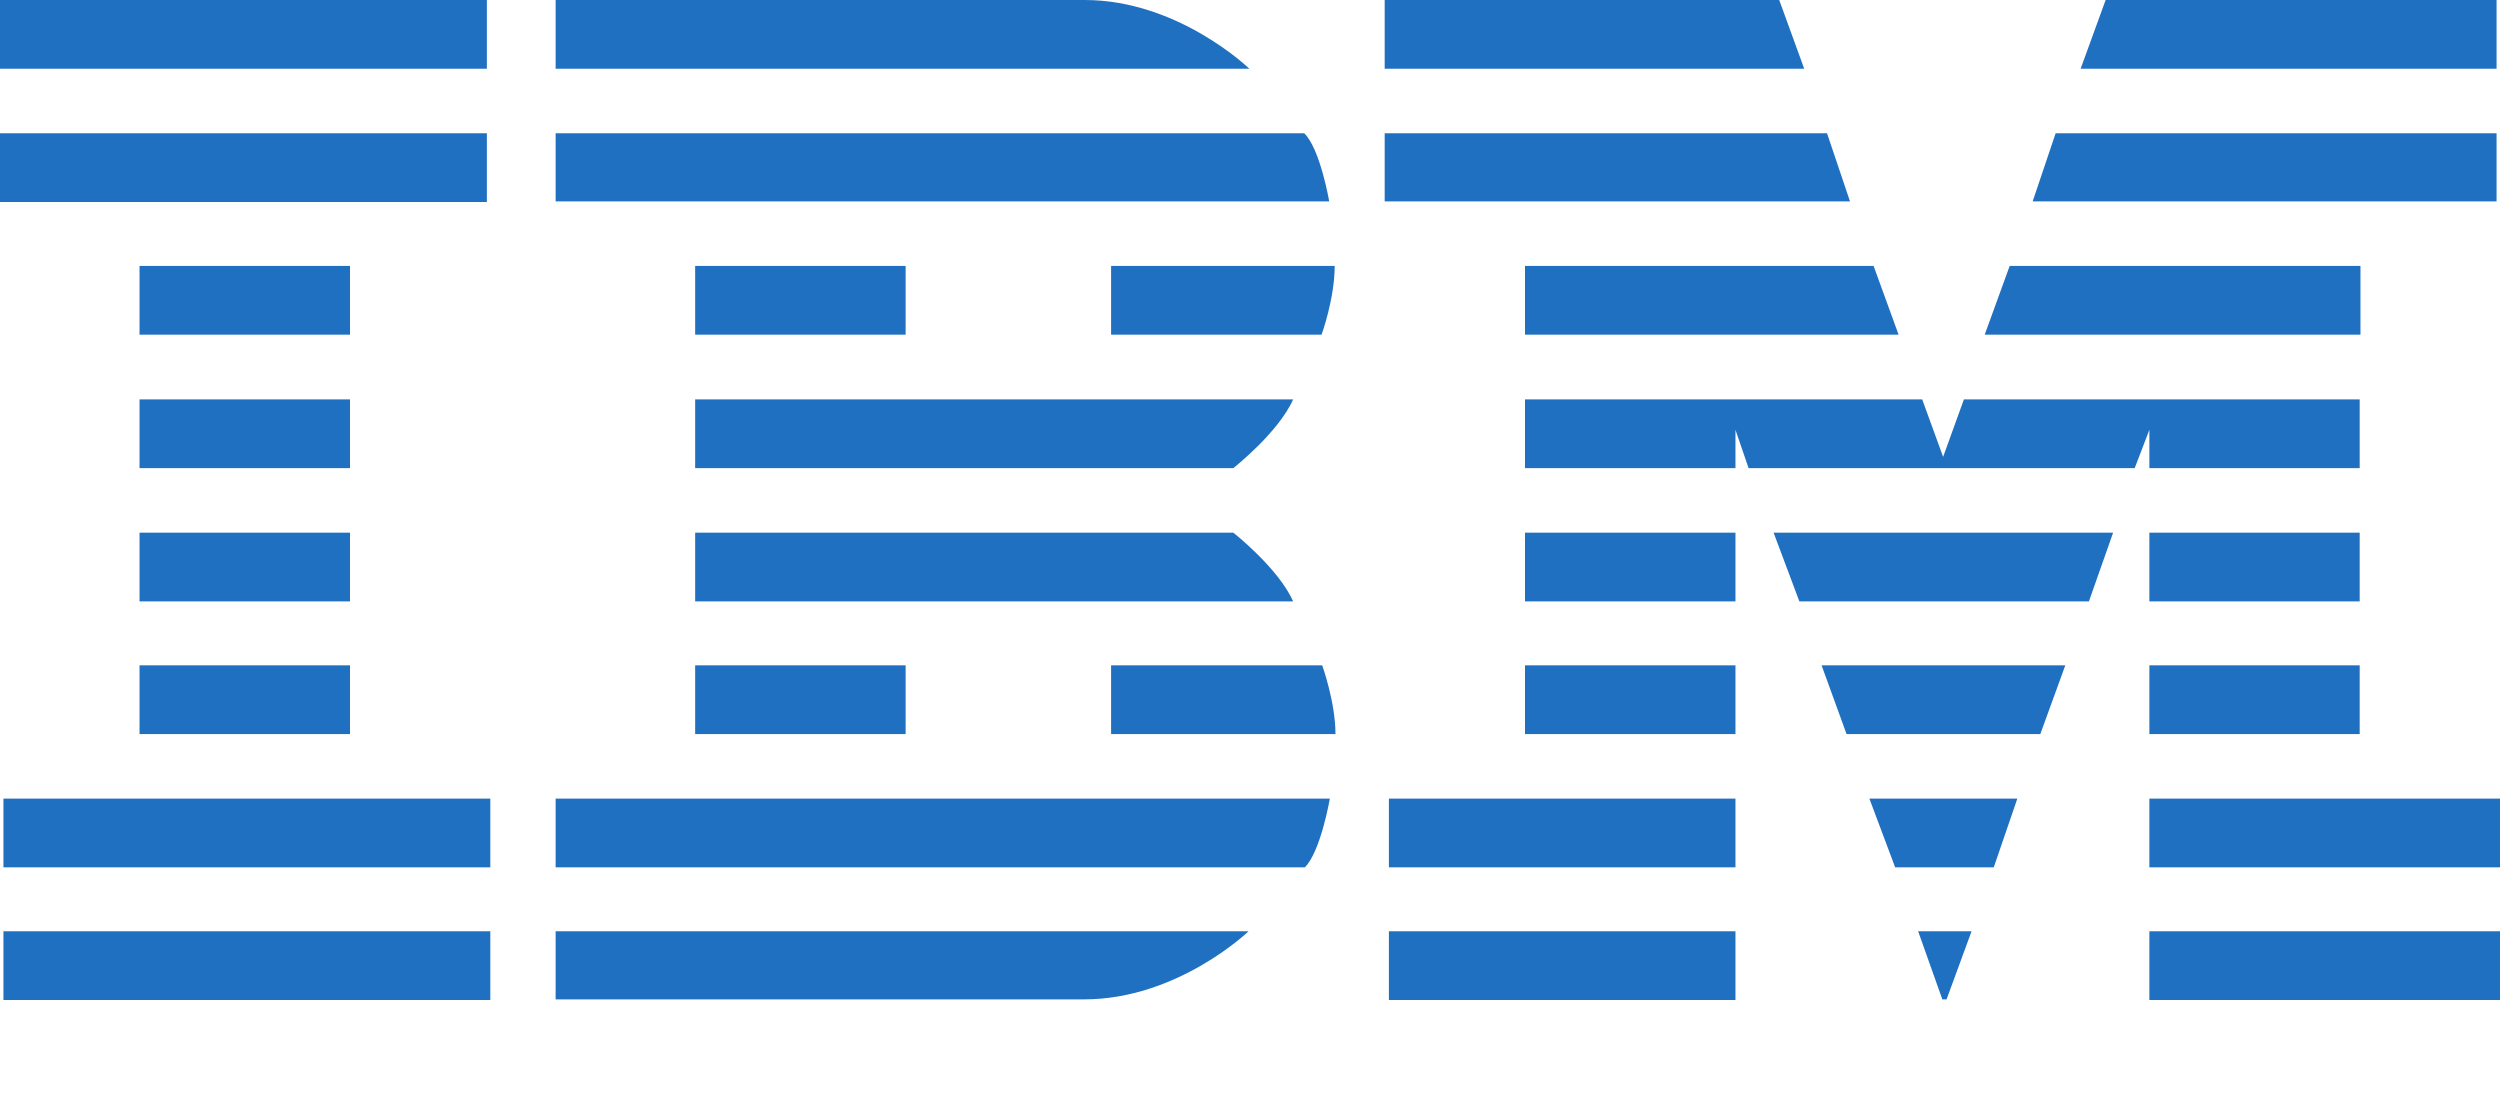
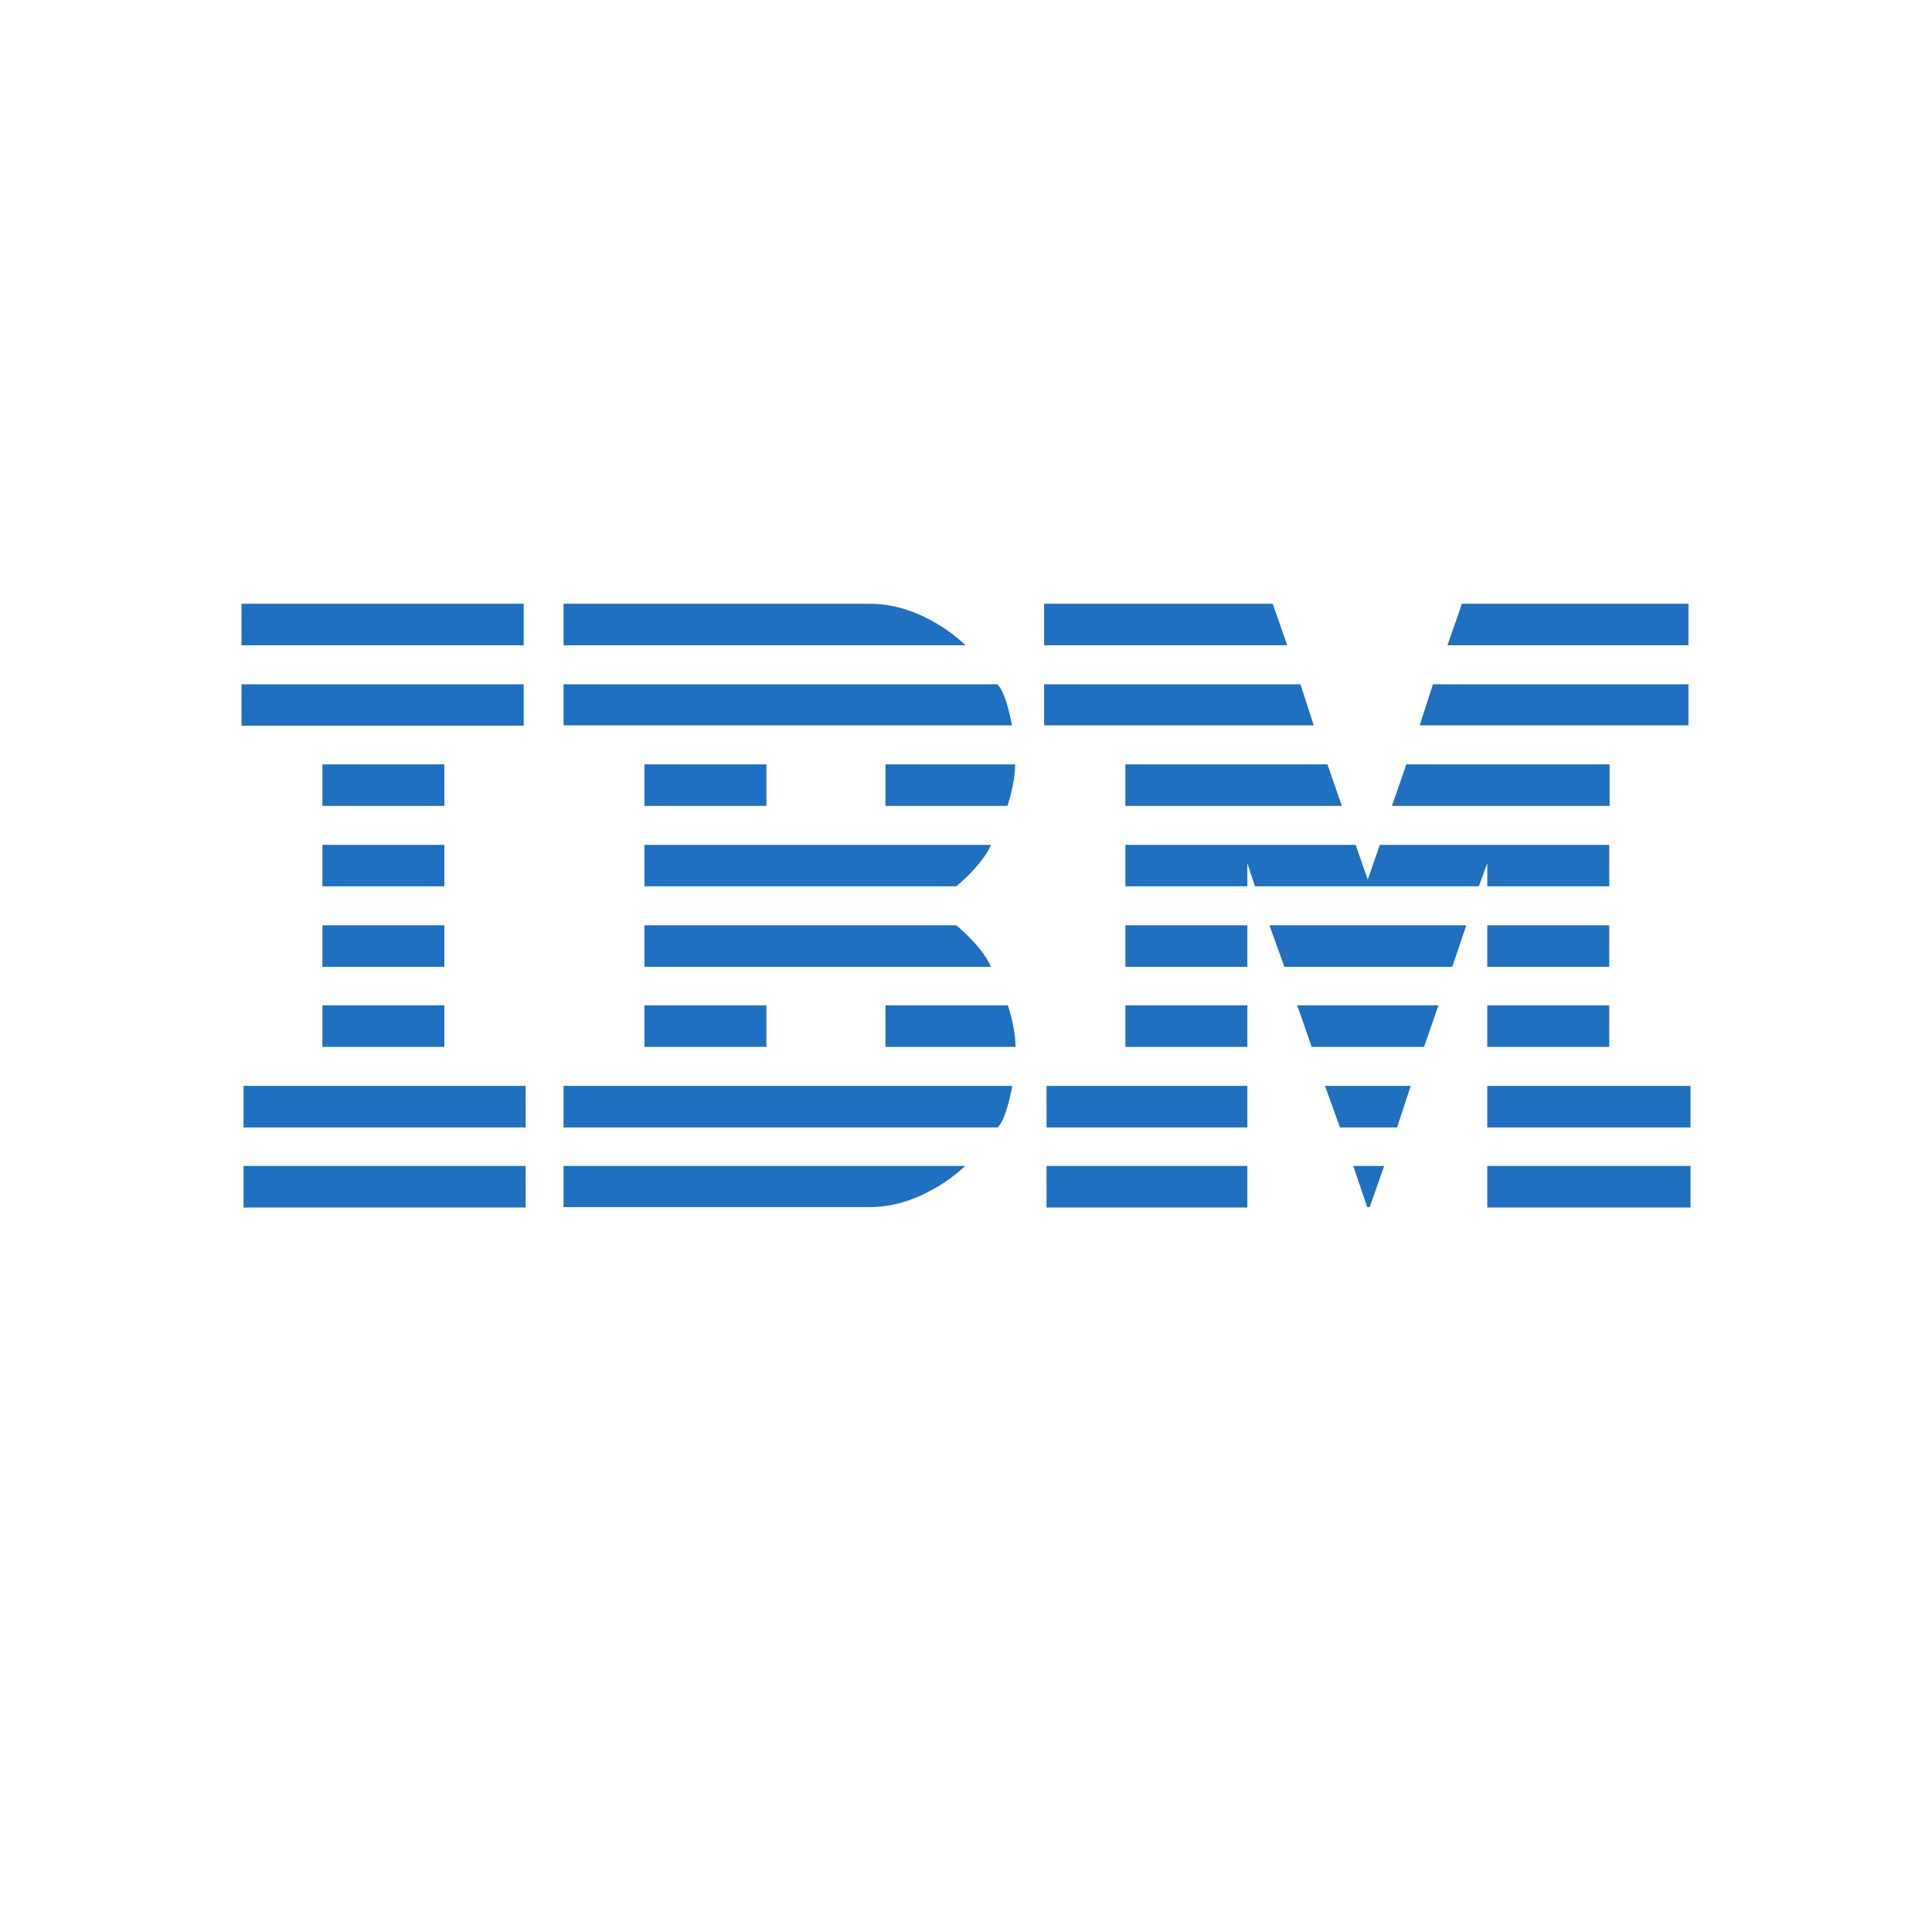
- <svg xmlns="http://www.w3.org/2000/svg" width="16" height="7" viewBox="0 0 16 7" fill="none">
-   <path d="M0 0V0.44H3.116V0H0ZM3.556 0V0.44H7.996C7.996 0.44 7.542 0 6.942 0H3.556ZM8.862 0V0.44H11.547L11.387 0H8.862ZM13.476 0L13.316 0.44H15.978V0H13.476ZM0 0.853V1.293H3.116V0.853H0ZM3.556 0.853V1.289H8.507C8.507 1.289 8.449 0.951 8.347 0.853H3.556ZM8.862 0.853V1.289H11.84L11.693 0.853H8.862ZM13.156 0.853L13.009 1.289H15.978V0.853H13.156ZM0.893 1.702V2.142H2.24V1.702H0.893ZM4.449 1.702V2.142H5.796V1.702H4.449ZM7.111 1.702V2.142H8.458C8.458 2.142 8.542 1.911 8.542 1.702H7.111ZM9.76 1.702V2.142H12.151L11.991 1.702H9.76ZM12.862 1.702L12.702 2.142H15.107V1.702H12.862ZM0.893 2.556V2.996H2.24V2.556H0.893ZM4.449 2.556V2.996H7.893C7.893 2.996 8.182 2.769 8.276 2.556H4.449ZM9.76 2.556V2.996H11.107V2.751L11.191 2.996H13.662L13.756 2.751V2.996H15.102V2.556H12.569L12.436 2.924L12.302 2.556H9.76ZM0.893 3.409V3.849H2.24V3.409H0.893V3.409ZM4.449 3.409V3.849H8.276C8.182 3.636 7.893 3.409 7.893 3.409H4.449V3.409ZM9.76 3.409V3.849H11.107V3.409H9.76V3.409ZM11.351 3.409L11.516 3.849H13.369L13.524 3.409H11.351V3.409ZM13.756 3.409V3.849H15.102V3.409H13.756V3.409ZM0.893 4.258V4.698H2.24V4.258H0.893ZM4.449 4.258V4.698H5.796V4.258H4.449ZM7.111 4.258V4.698H8.547C8.547 4.493 8.462 4.258 8.462 4.258H7.111ZM9.76 4.258V4.698H11.107V4.258H9.76ZM11.658 4.258L11.818 4.698H13.058L13.218 4.258H11.658ZM13.756 4.258V4.698H15.102V4.258H13.756ZM0.022 5.111V5.551H3.138V5.111H0.022ZM3.556 5.111V5.551H8.351C8.453 5.449 8.511 5.111 8.511 5.111H3.556ZM8.889 5.111V5.551H11.107V5.111H8.889ZM11.964 5.111L12.129 5.551H12.76L12.911 5.111H11.964ZM13.756 5.111V5.551H16V5.111H13.756ZM0.022 5.96V6.4H3.138V5.96H0.022ZM3.556 5.96V6.396H6.938C7.538 6.396 7.991 5.96 7.991 5.96H3.556ZM8.889 5.96V6.4H11.107V5.96H8.889ZM12.276 5.96L12.431 6.396H12.458L12.618 5.96H12.276ZM13.756 5.96V6.4H16V5.96H13.756Z" fill="#1F70C1" />
+ <svg xmlns="http://www.w3.org/2000/svg" width="16" height="16" viewBox="0 0 16 16" fill="none">
+   <path d="M2 5V5.344H4.337V5H2ZM4.667 5V5.344H7.997C7.997 5.344 7.657 5 7.207 5H4.667ZM8.647 5V5.344H10.66L10.54 5H8.647ZM12.107 5L11.987 5.344H13.983V5H12.107ZM2 5.667V6.01H4.337V5.667H2ZM4.667 5.667V6.007H8.38C8.38 6.007 8.337 5.743 8.26 5.667H4.667ZM8.647 5.667V6.007H10.88L10.77 5.667H8.647ZM11.867 5.667L11.757 6.007H13.983V5.667H11.867ZM2.67 6.33V6.674H3.68V6.33H2.67ZM5.337 6.33V6.674H6.347V6.33H5.337ZM7.333 6.33V6.674H8.343C8.343 6.674 8.407 6.493 8.407 6.33H7.333ZM9.32 6.33V6.674H11.113L10.993 6.33H9.32ZM11.647 6.33L11.527 6.674H13.33V6.33H11.647ZM2.67 6.997V7.34H3.68V6.997H2.67ZM5.337 6.997V7.34H7.92C7.92 7.34 8.137 7.163 8.207 6.997H5.337ZM9.32 6.997V7.34H10.33V7.149L10.393 7.34H12.247L12.317 7.149V7.34H13.327V6.997H11.427L11.327 7.285L11.227 6.997H9.32ZM2.67 7.663V8.007H3.68V7.663H2.67ZM5.337 7.663V8.007H8.207C8.137 7.84 7.92 7.663 7.92 7.663H5.337ZM9.32 7.663V8.007H10.33V7.663H9.32ZM10.513 7.663L10.637 8.007H12.027L12.143 7.663H10.513ZM12.317 7.663V8.007H13.327V7.663H12.317ZM2.67 8.326V8.67H3.68V8.326H2.67ZM5.337 8.326V8.67H6.347V8.326H5.337ZM7.333 8.326V8.67H8.41C8.41 8.51 8.347 8.326 8.347 8.326H7.333ZM9.32 8.326V8.67H10.33V8.326H9.32ZM10.743 8.326L10.863 8.67H11.793L11.913 8.326H10.743ZM12.317 8.326V8.67H13.327V8.326H12.317ZM2.017 8.993V9.337H4.353V8.993H2.017ZM4.667 8.993V9.337H8.263C8.34 9.257 8.383 8.993 8.383 8.993H4.667ZM8.667 8.993V9.337H10.33V8.993H8.667ZM10.973 8.993L11.097 9.337H11.57L11.683 8.993H10.973ZM12.317 8.993V9.337H14V8.993H12.317ZM2.017 9.656V10H4.353V9.656H2.017ZM4.667 9.656V9.997H7.203C7.653 9.997 7.993 9.656 7.993 9.656H4.667ZM8.667 9.656V10H10.33V9.656H8.667ZM11.207 9.656L11.323 9.997H11.343L11.463 9.656H11.207ZM12.317 9.656V10H14V9.656H12.317Z" fill="#1F70C1" />
</svg>
